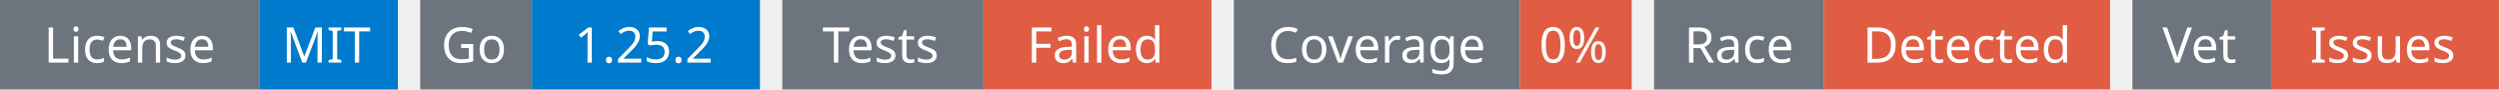
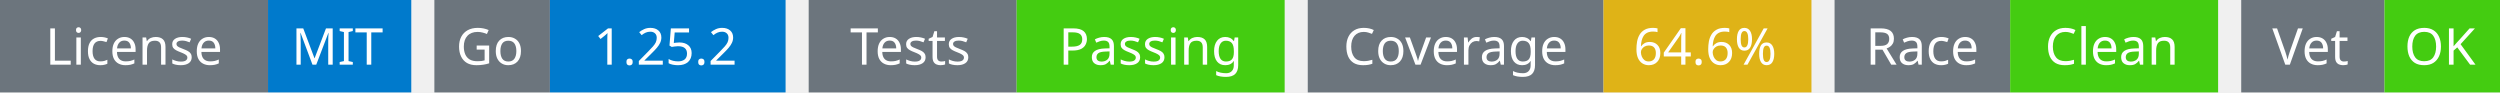
- <svg xmlns="http://www.w3.org/2000/svg" width="559" height="20" viewBox="0 0 559 20">
+ <svg xmlns="http://www.w3.org/2000/svg" width="541" height="20" viewBox="0 0 541 20">
  <g transform="translate(0, 0)">
    <rect x="0" y="0" width="58" height="20" fill="#6c757d" />
    <rect x="58" y="0" width="31" height="20" fill="#007acc" />
    <text x="29" y="14" text-anchor="middle" font-family="sans-serif" font-size="11" fill="white">License</text>
    <text x="73" y="14" text-anchor="middle" font-family="sans-serif" font-size="11" fill="white">MIT</text>
  </g>
  <g transform="translate(94, 0)">
    <rect x="0" y="0" width="25" height="20" fill="#6c757d" />
    <rect x="25" y="0" width="51" height="20" fill="#007acc" />
    <text x="12" y="14" text-anchor="middle" font-family="sans-serif" font-size="11" fill="white">Go</text>
    <text x="50" y="14" text-anchor="middle" font-family="sans-serif" font-size="11" fill="white">1.25.2</text>
  </g>
  <g transform="translate(175, 0)">
    <rect x="0" y="0" width="45" height="20" fill="#6c757d" />
-     <rect x="45" y="0" width="51" height="20" fill="#e05d44" />
+     <rect x="45" y="0" width="58" height="20" fill="#4c1" />
    <text x="22" y="14" text-anchor="middle" font-family="sans-serif" font-size="11" fill="white">Tests</text>
-     <text x="70" y="14" text-anchor="middle" font-family="sans-serif" font-size="11" fill="white">Failed</text>
+     <text x="74" y="14" text-anchor="middle" font-family="sans-serif" font-size="11" fill="white">Passing</text>
  </g>
-   <g transform="translate(276, 0)">
+   <g transform="translate(283, 0)">
    <rect x="0" y="0" width="64" height="20" fill="#6c757d" />
-     <rect x="64" y="0" width="25" height="20" fill="#e05d44" />
+     <rect x="64" y="0" width="45" height="20" fill="#dfb317" />
    <text x="32" y="14" text-anchor="middle" font-family="sans-serif" font-size="11" fill="white">Coverage</text>
-     <text x="76" y="14" text-anchor="middle" font-family="sans-serif" font-size="11" fill="white">0%</text>
+     <text x="86" y="14" text-anchor="middle" font-family="sans-serif" font-size="11" fill="white">64.6%</text>
  </g>
-   <g transform="translate(370, 0)">
+   <g transform="translate(397, 0)">
    <rect x="0" y="0" width="38" height="20" fill="#6c757d" />
-     <rect x="38" y="0" width="64" height="20" fill="#e05d44" />
+     <rect x="38" y="0" width="45" height="20" fill="#4c1" />
    <text x="19" y="14" text-anchor="middle" font-family="sans-serif" font-size="11" fill="white">Race</text>
-     <text x="70" y="14" text-anchor="middle" font-family="sans-serif" font-size="11" fill="white">Detected</text>
+     <text x="60" y="14" text-anchor="middle" font-family="sans-serif" font-size="11" fill="white">Clean</text>
  </g>
-   <g transform="translate(477, 0)">
+   <g transform="translate(485, 0)">
    <rect x="0" y="0" width="31" height="20" fill="#6c757d" />
-     <rect x="31" y="0" width="51" height="20" fill="#e05d44" />
+     <rect x="31" y="0" width="25" height="20" fill="#4c1" />
    <text x="15" y="14" text-anchor="middle" font-family="sans-serif" font-size="11" fill="white">Vet</text>
-     <text x="56" y="14" text-anchor="middle" font-family="sans-serif" font-size="11" fill="white">Issues</text>
+     <text x="43" y="14" text-anchor="middle" font-family="sans-serif" font-size="11" fill="white">OK</text>
  </g>
</svg>
